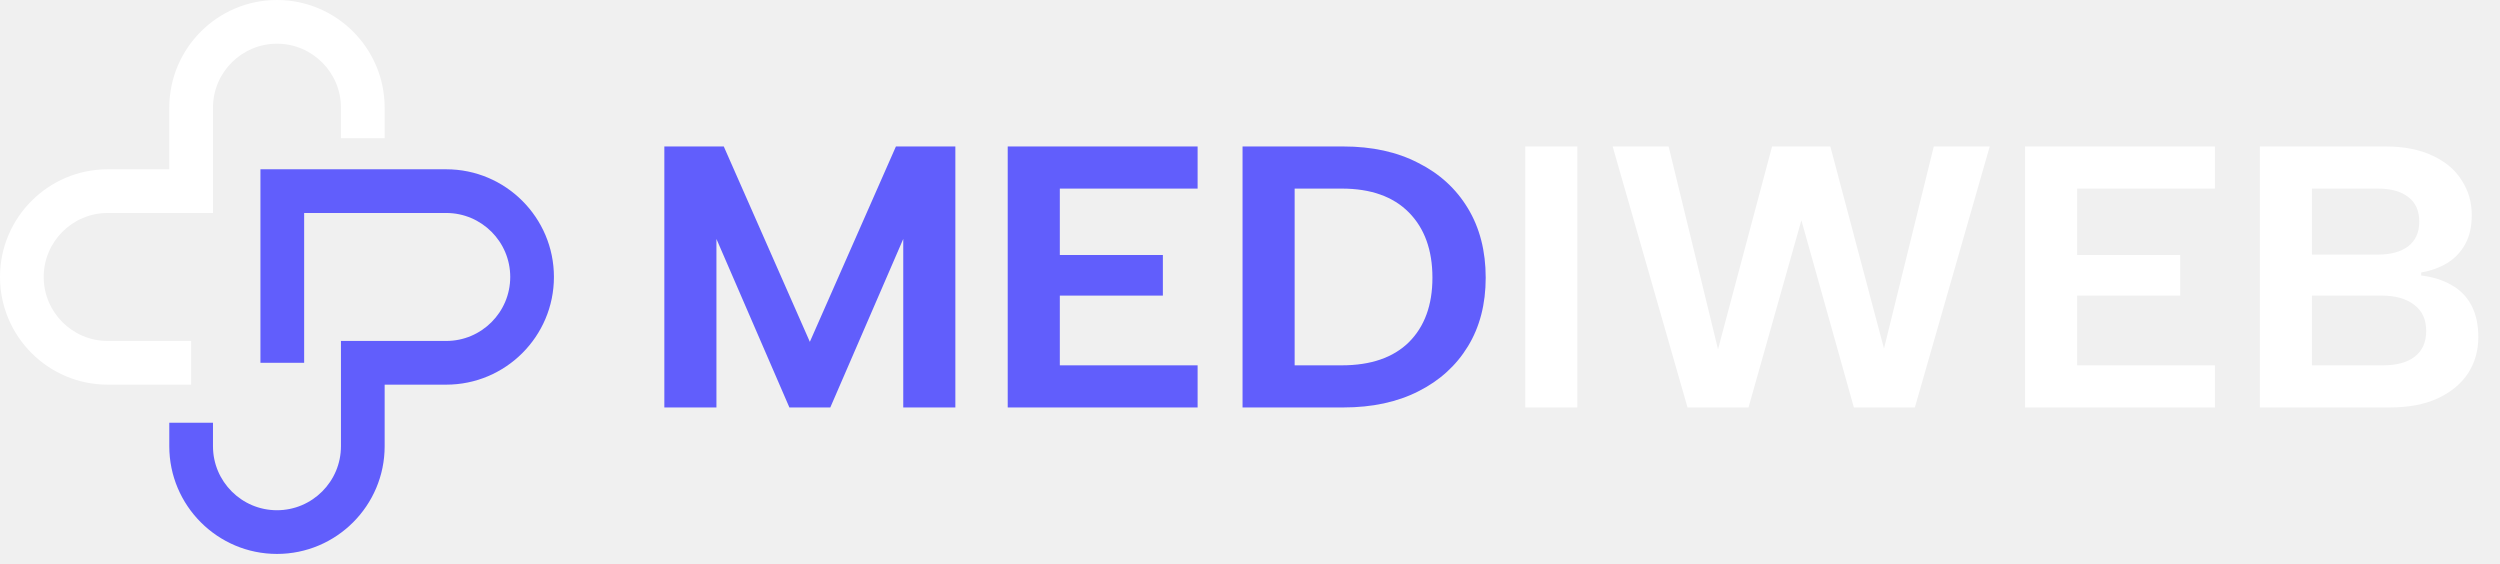
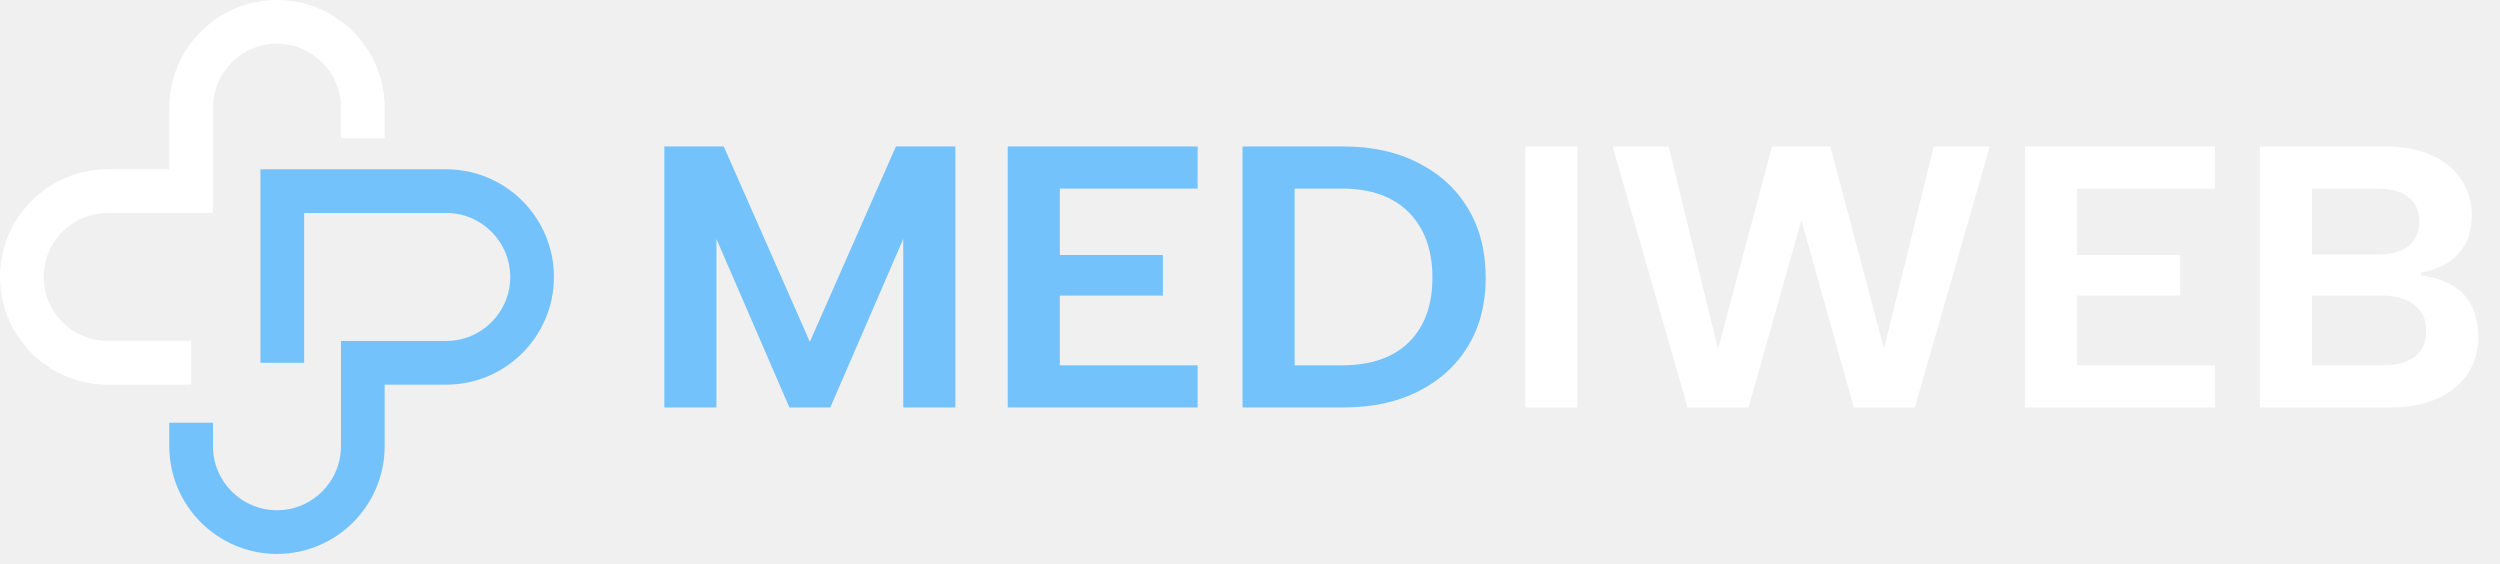
<svg xmlns="http://www.w3.org/2000/svg" width="182" height="41" viewBox="0 0 182 41" fill="none">
-   <path d="M20.163 40.326C15.841 40.326 12.324 36.81 12.324 32.487V30.776H15.505V32.487C15.505 35.055 17.595 37.145 20.163 37.145C22.731 37.145 24.821 35.055 24.821 32.487V24.821H32.487C35.055 24.821 37.145 22.732 37.145 20.163C37.145 17.595 35.055 15.505 32.487 15.505H22.142V26.412H18.96V12.324H32.487C36.809 12.324 40.326 15.841 40.326 20.163C40.326 24.486 36.809 28.003 32.487 28.003H28.003V32.487C28.003 36.81 24.486 40.326 20.163 40.326Z" fill="#615EFC" />
+   <path d="M20.163 40.326C15.841 40.326 12.324 36.81 12.324 32.487V30.776H15.505V32.487C15.505 35.055 17.595 37.145 20.163 37.145C22.731 37.145 24.821 35.055 24.821 32.487V24.821H32.487C35.055 24.821 37.145 22.732 37.145 20.163C37.145 17.595 35.055 15.505 32.487 15.505H22.142V26.412H18.96V12.324H32.487C36.809 12.324 40.326 15.841 40.326 20.163C40.326 24.486 36.809 28.003 32.487 28.003H28.003V32.487C28.003 36.81 24.486 40.326 20.163 40.326Z" fill="#74c2fb" />
  <path d="M13.915 28.003H7.839C3.517 28.003 0 24.486 0 20.163C0 15.841 3.517 12.324 7.839 12.324H12.324V7.84C12.324 3.517 15.84 0 20.163 0C24.486 0 28.003 3.517 28.003 7.84V10.061H24.821V7.84C24.821 5.271 22.732 3.182 20.163 3.182C17.595 3.182 15.505 5.271 15.505 7.84V15.505H7.84C5.271 15.505 3.182 17.595 3.182 20.163C3.182 22.732 5.271 24.821 7.84 24.821H13.915L13.915 28.003Z" fill="white" />
  <g clip-path="url(#clip0_544_5161)">
-     <path d="M52.157 29.663H48.364V10.663H52.691L58.957 24.886L65.223 10.663H69.55V29.663H65.757V17.395L60.446 29.663H57.468L52.157 17.395V29.663ZM87.186 13.73H77.155V18.562H84.657V21.52H77.155V26.596H87.186V29.663H73.362V10.663H87.186V13.73ZM97.791 10.663C99.889 10.663 101.706 11.061 103.242 11.857C104.796 12.636 106.005 13.739 106.866 15.169C107.728 16.598 108.159 18.281 108.159 20.217C108.159 22.136 107.728 23.8 106.866 25.212C106.005 26.623 104.796 27.718 103.242 28.496C101.706 29.274 99.889 29.663 97.791 29.663H90.457V10.663H97.791ZM97.678 26.596C99.795 26.596 101.425 26.035 102.567 24.913C103.71 23.773 104.281 22.208 104.281 20.217C104.281 18.209 103.71 16.625 102.567 15.467C101.425 14.309 99.795 13.73 97.678 13.73H94.25V26.596H97.678Z" fill="#615EFC" />
+     <path d="M52.157 29.663H48.364V10.663H52.691L58.957 24.886L65.223 10.663H69.55V29.663H65.757V17.395L60.446 29.663H57.468L52.157 17.395V29.663ZM87.186 13.73H77.155V18.562H84.657V21.52H77.155V26.596H87.186V29.663H73.362V10.663H87.186V13.73ZM97.791 10.663C99.889 10.663 101.706 11.061 103.242 11.857C104.796 12.636 106.005 13.739 106.866 15.169C107.728 16.598 108.159 18.281 108.159 20.217C108.159 22.136 107.728 23.8 106.866 25.212C106.005 26.623 104.796 27.718 103.242 28.496C101.706 29.274 99.889 29.663 97.791 29.663H90.457V10.663H97.791ZM97.678 26.596C99.795 26.596 101.425 26.035 102.567 24.913C103.71 23.773 104.281 22.208 104.281 20.217C104.281 18.209 103.71 16.625 102.567 15.467C101.425 14.309 99.795 13.73 97.678 13.73H94.25V26.596H97.678Z" fill="#74c2fb" />
    <path d="M111.037 10.663H114.83V29.663H111.037V10.663ZM127.291 29.663H122.852L117.401 10.663H121.475L125.072 25.429L129.005 10.663H133.248L137.154 25.375L140.779 10.663H144.853L139.402 29.663H134.962L131.141 16.037L127.291 29.663ZM161.247 13.73H151.216V18.562H158.718V21.52H151.216V26.596H161.247V29.663H147.423V10.663H161.247V13.73ZM176.122 16.146C176.122 15.35 175.86 14.753 175.336 14.354C174.811 13.938 174.071 13.73 173.116 13.73H168.311V18.535H173.088C174.043 18.535 174.783 18.335 175.308 17.937C175.851 17.521 176.122 16.924 176.122 16.146ZM164.518 29.663V10.663H173.65C175.017 10.663 176.169 10.889 177.106 11.342C178.043 11.776 178.745 12.373 179.213 13.133C179.7 13.875 179.944 14.716 179.944 15.657C179.944 16.49 179.785 17.195 179.466 17.774C179.148 18.354 178.708 18.815 178.146 19.159C177.602 19.485 176.975 19.711 176.263 19.837V20.055C177.125 20.163 177.865 20.398 178.483 20.76C179.101 21.104 179.579 21.593 179.916 22.226C180.253 22.859 180.422 23.628 180.422 24.533C180.422 25.528 180.169 26.415 179.663 27.193C179.157 27.953 178.417 28.559 177.443 29.012C176.488 29.446 175.336 29.663 173.987 29.663H164.518ZM168.311 26.596H173.481C174.474 26.596 175.242 26.388 175.785 25.972C176.347 25.537 176.628 24.913 176.628 24.099C176.628 23.248 176.329 22.606 175.729 22.172C175.148 21.737 174.371 21.52 173.397 21.52H168.311V26.596Z" fill="white" />
  </g>
  <defs>
    <clipPath id="clip0_544_5161">
      <rect width="133" height="19" fill="white" transform="translate(48.3264 10.6631)" />
    </clipPath>
  </defs>
</svg>
